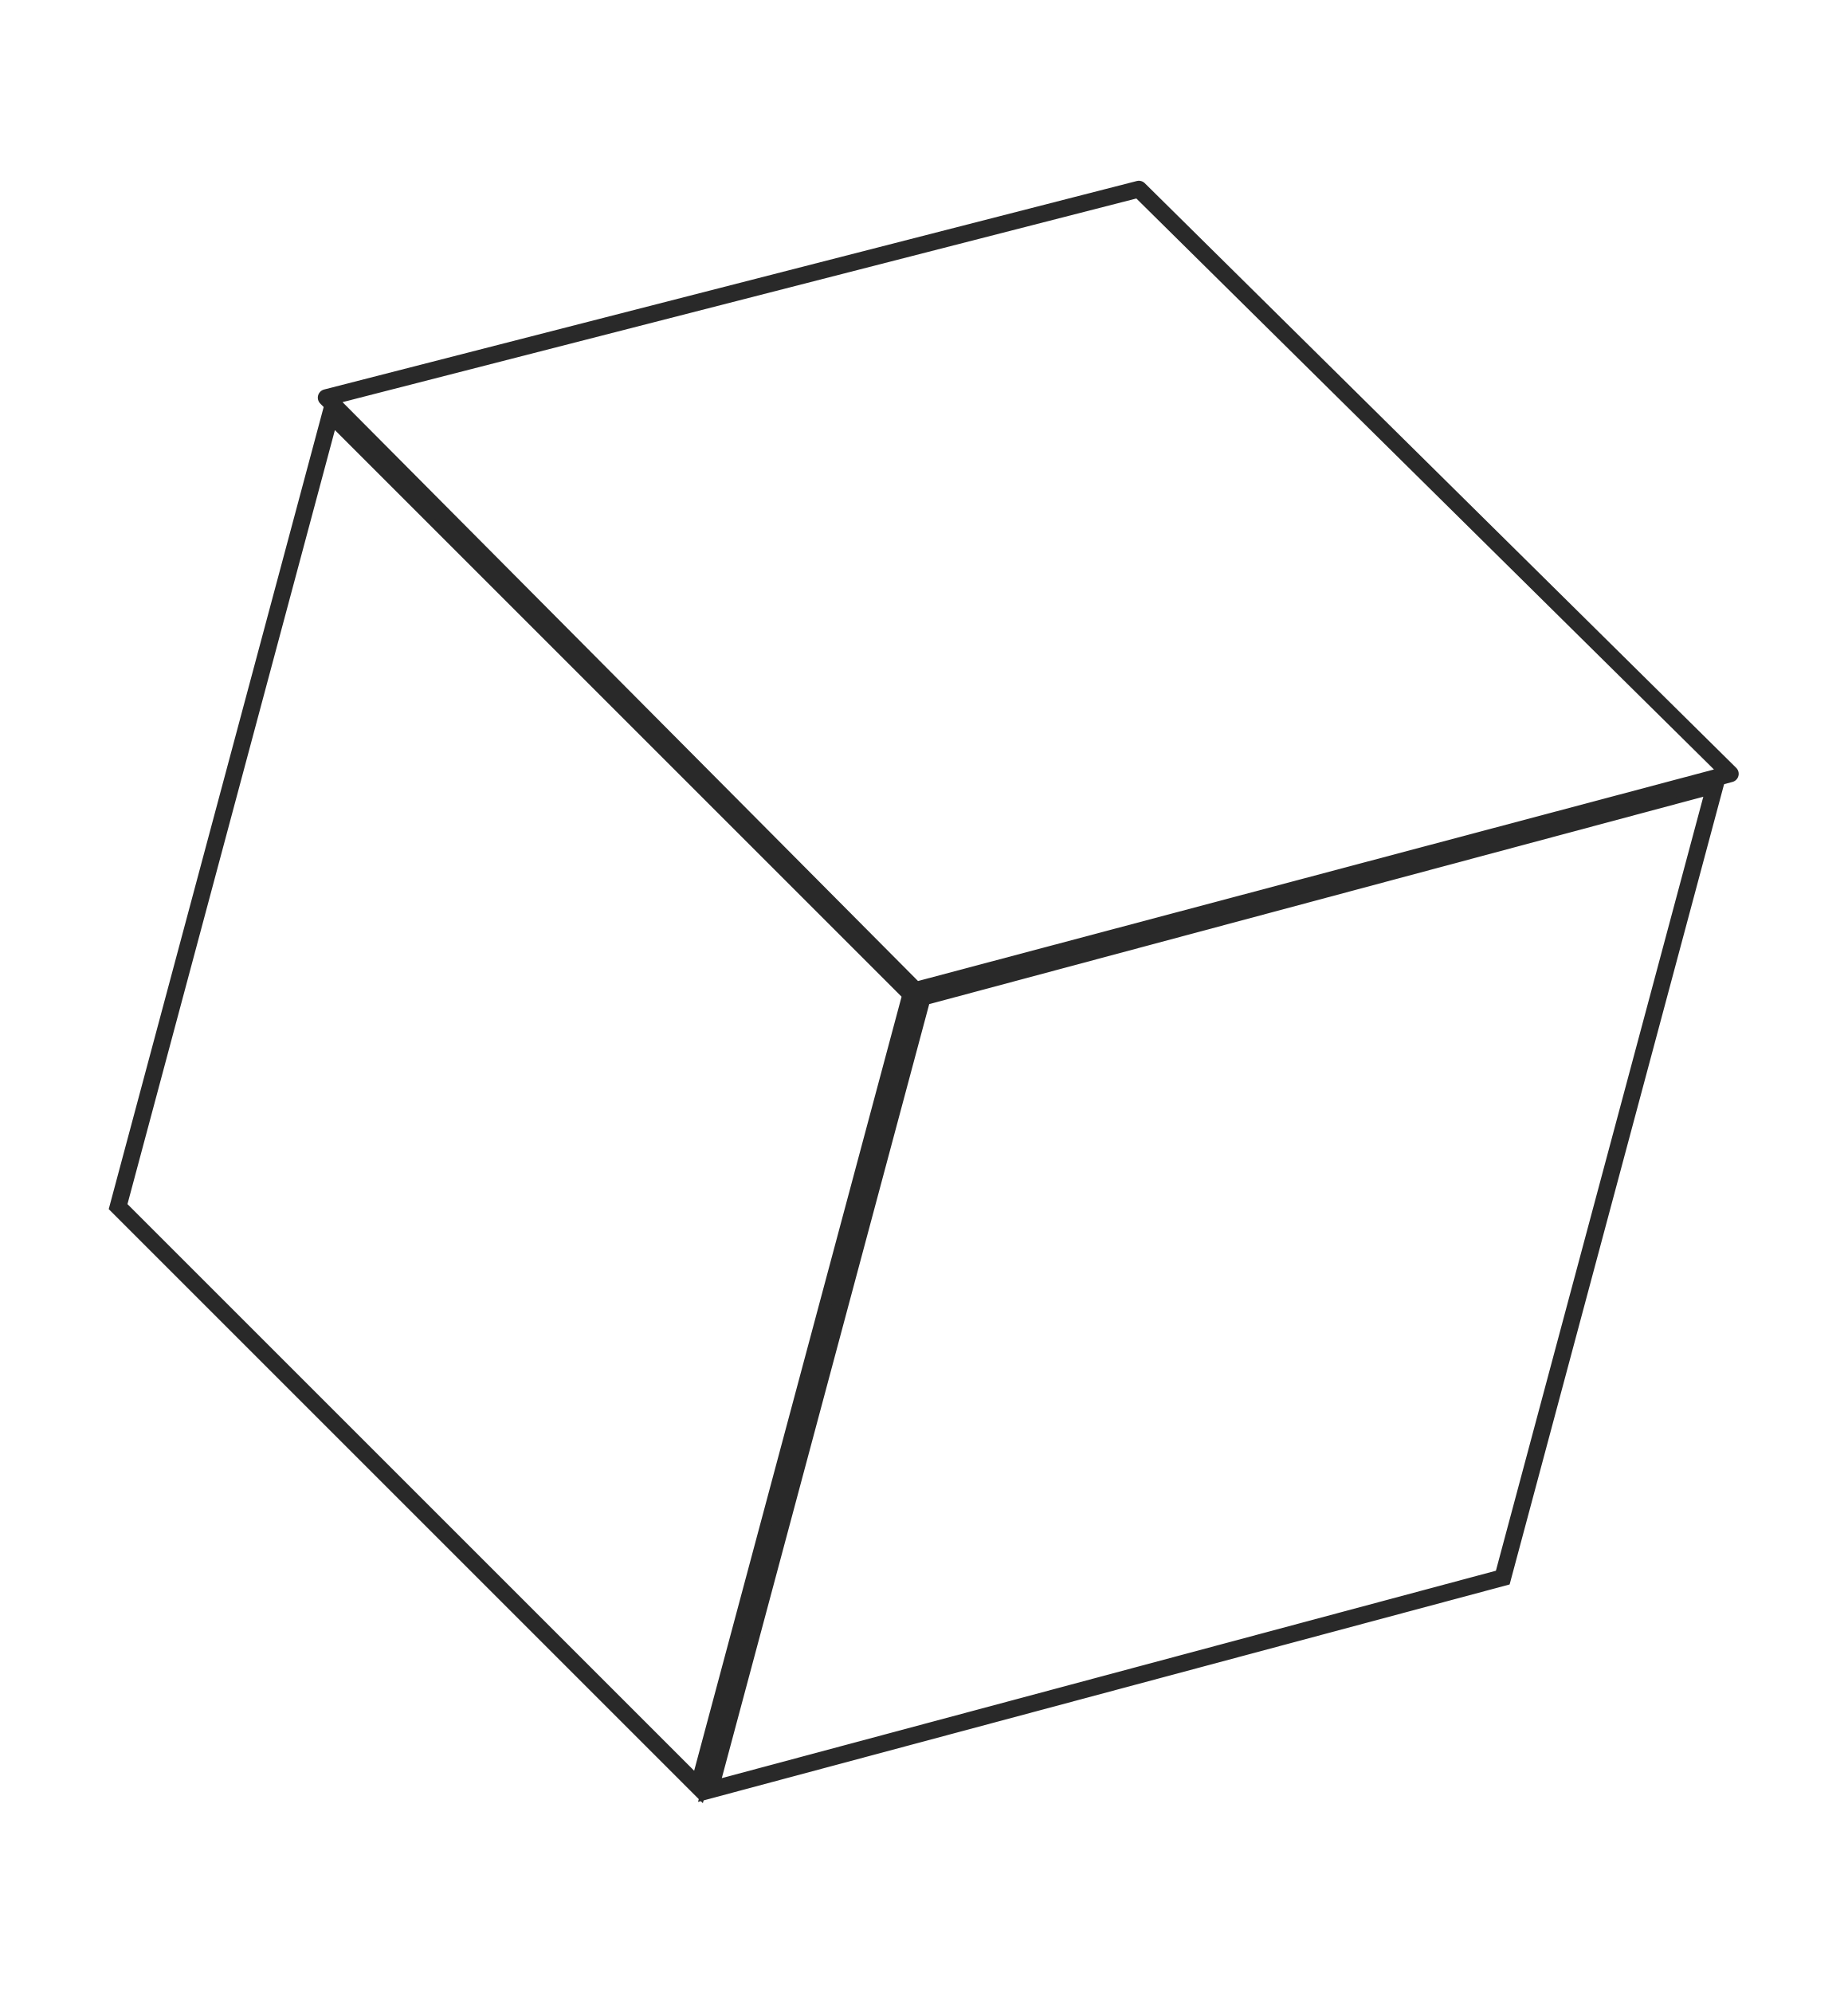
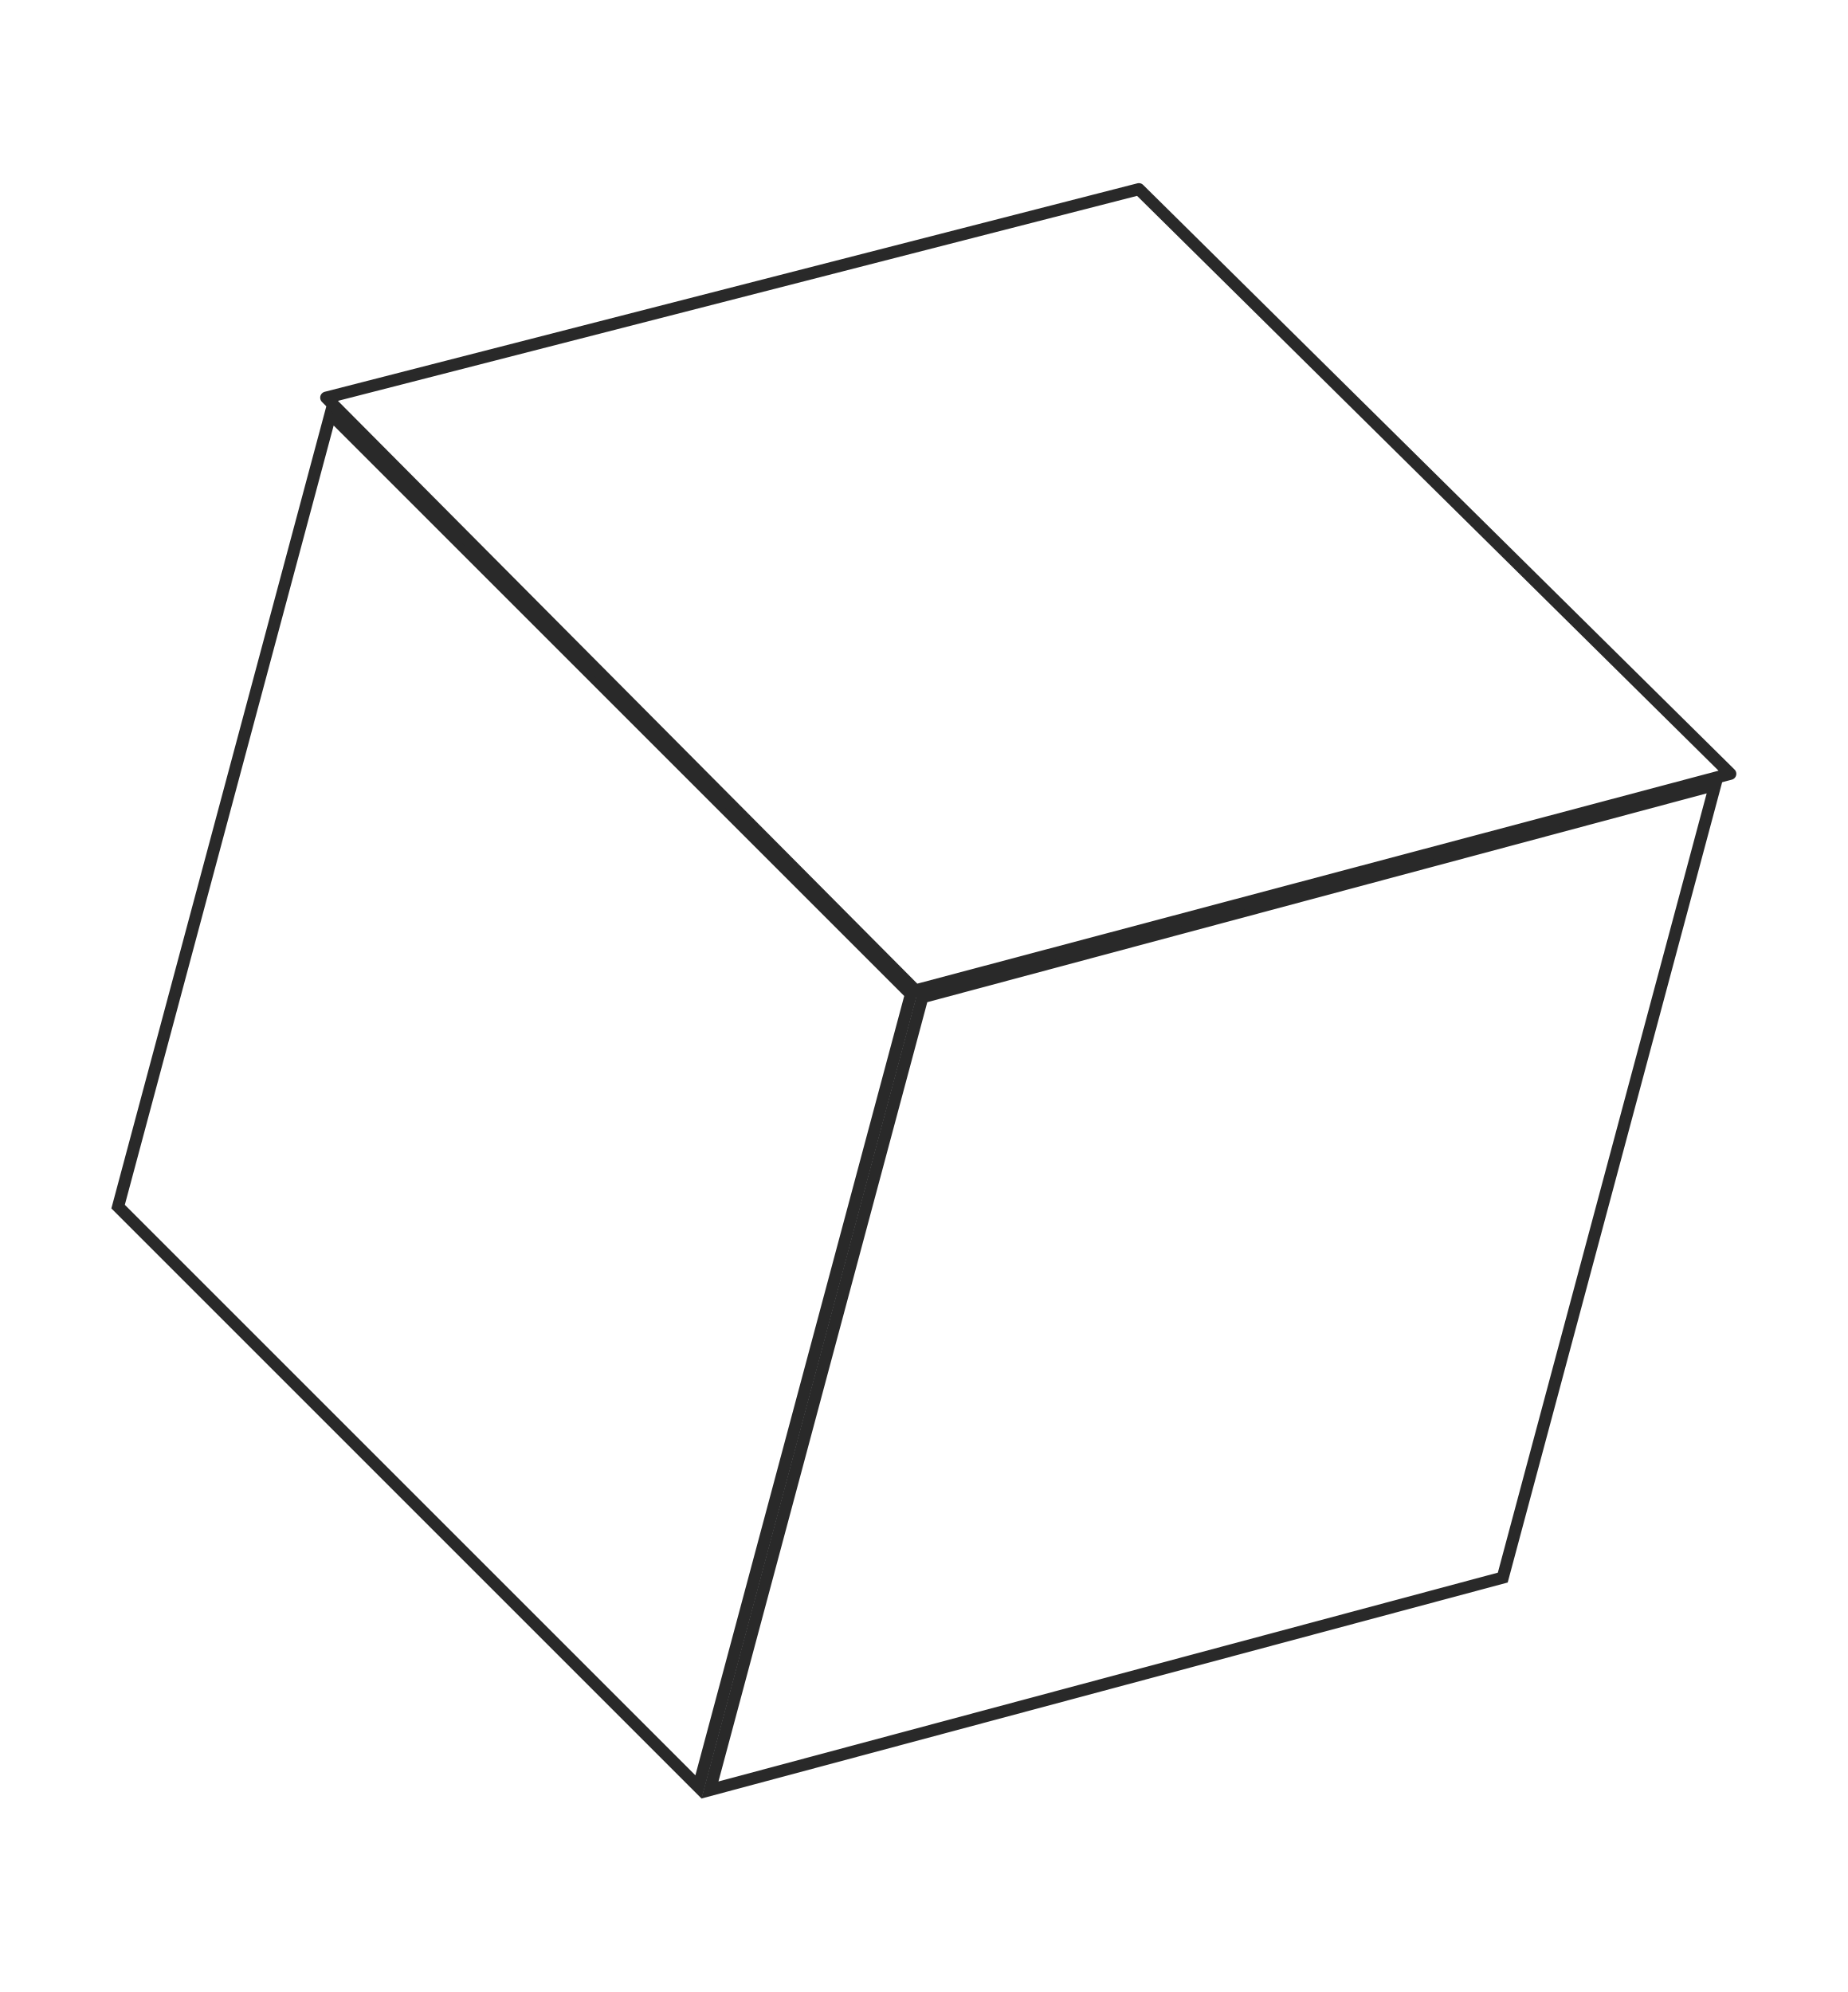
<svg xmlns="http://www.w3.org/2000/svg" width="153" height="165" viewBox="0 0 153 165" fill="none">
-   <path d="M51.127 58.032L75.446 82.351L66.545 115.572L57.851 148.017L34.1 124.266L9.781 99.946L18.682 66.726L27.376 34.281L51.127 58.032Z" stroke="#292929" stroke-width="1.392" />
-   <path d="M109.612 73.703L142.056 65.009L133.363 97.454L124.461 130.674L91.24 139.576L58.796 148.269L67.489 115.825L76.391 82.604L109.612 73.703Z" stroke="#292929" stroke-width="1.392" />
-   <path d="M75.82 82.035L143.305 64.096L94.323 15.669L27.018 32.937L75.82 82.035Z" stroke="#292929" stroke-width="1.392" stroke-linecap="square" stroke-linejoin="round" />
+   <path d="M51.127 58.032L75.446 82.351L66.545 115.572L57.851 148.017L34.1 124.266L9.781 99.946L18.682 66.726L27.376 34.281L51.127 58.032Z" stroke="#292929" strokeWidth="1.392" />
+   <path d="M109.612 73.703L142.056 65.009L133.363 97.454L124.461 130.674L91.24 139.576L58.796 148.269L67.489 115.825L76.391 82.604L109.612 73.703Z" stroke="#292929" strokeWidth="1.392" />
+   <path d="M75.82 82.035L143.305 64.096L94.323 15.669L27.018 32.937L75.82 82.035Z" stroke="#292929" strokeWidth="1.392" stroke-linecap="square" stroke-linejoin="round" />
</svg>
